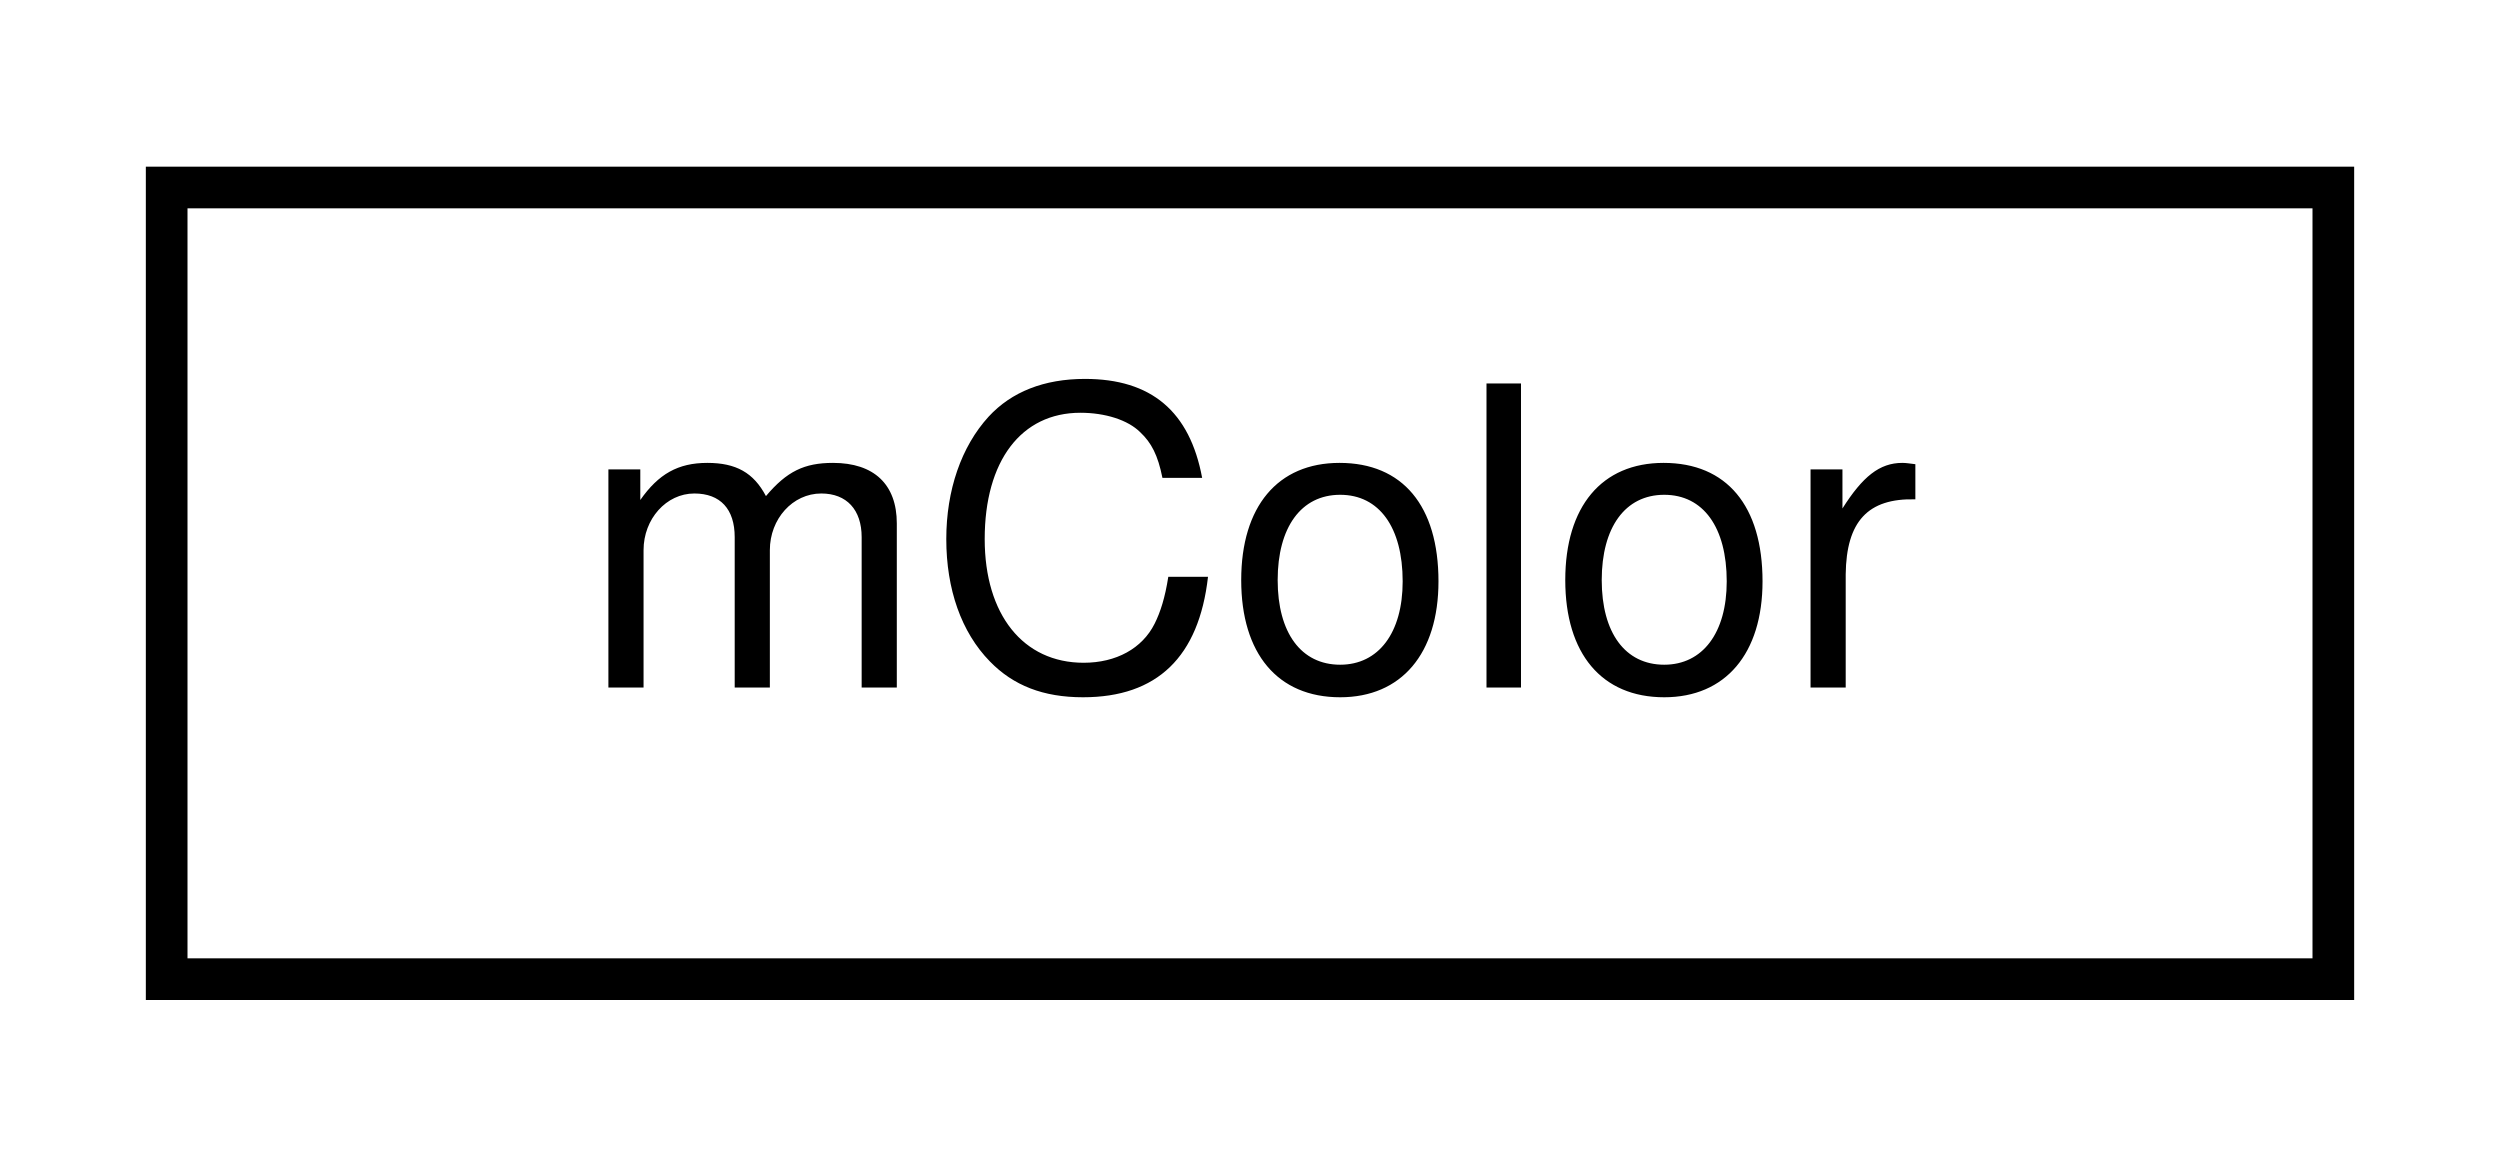
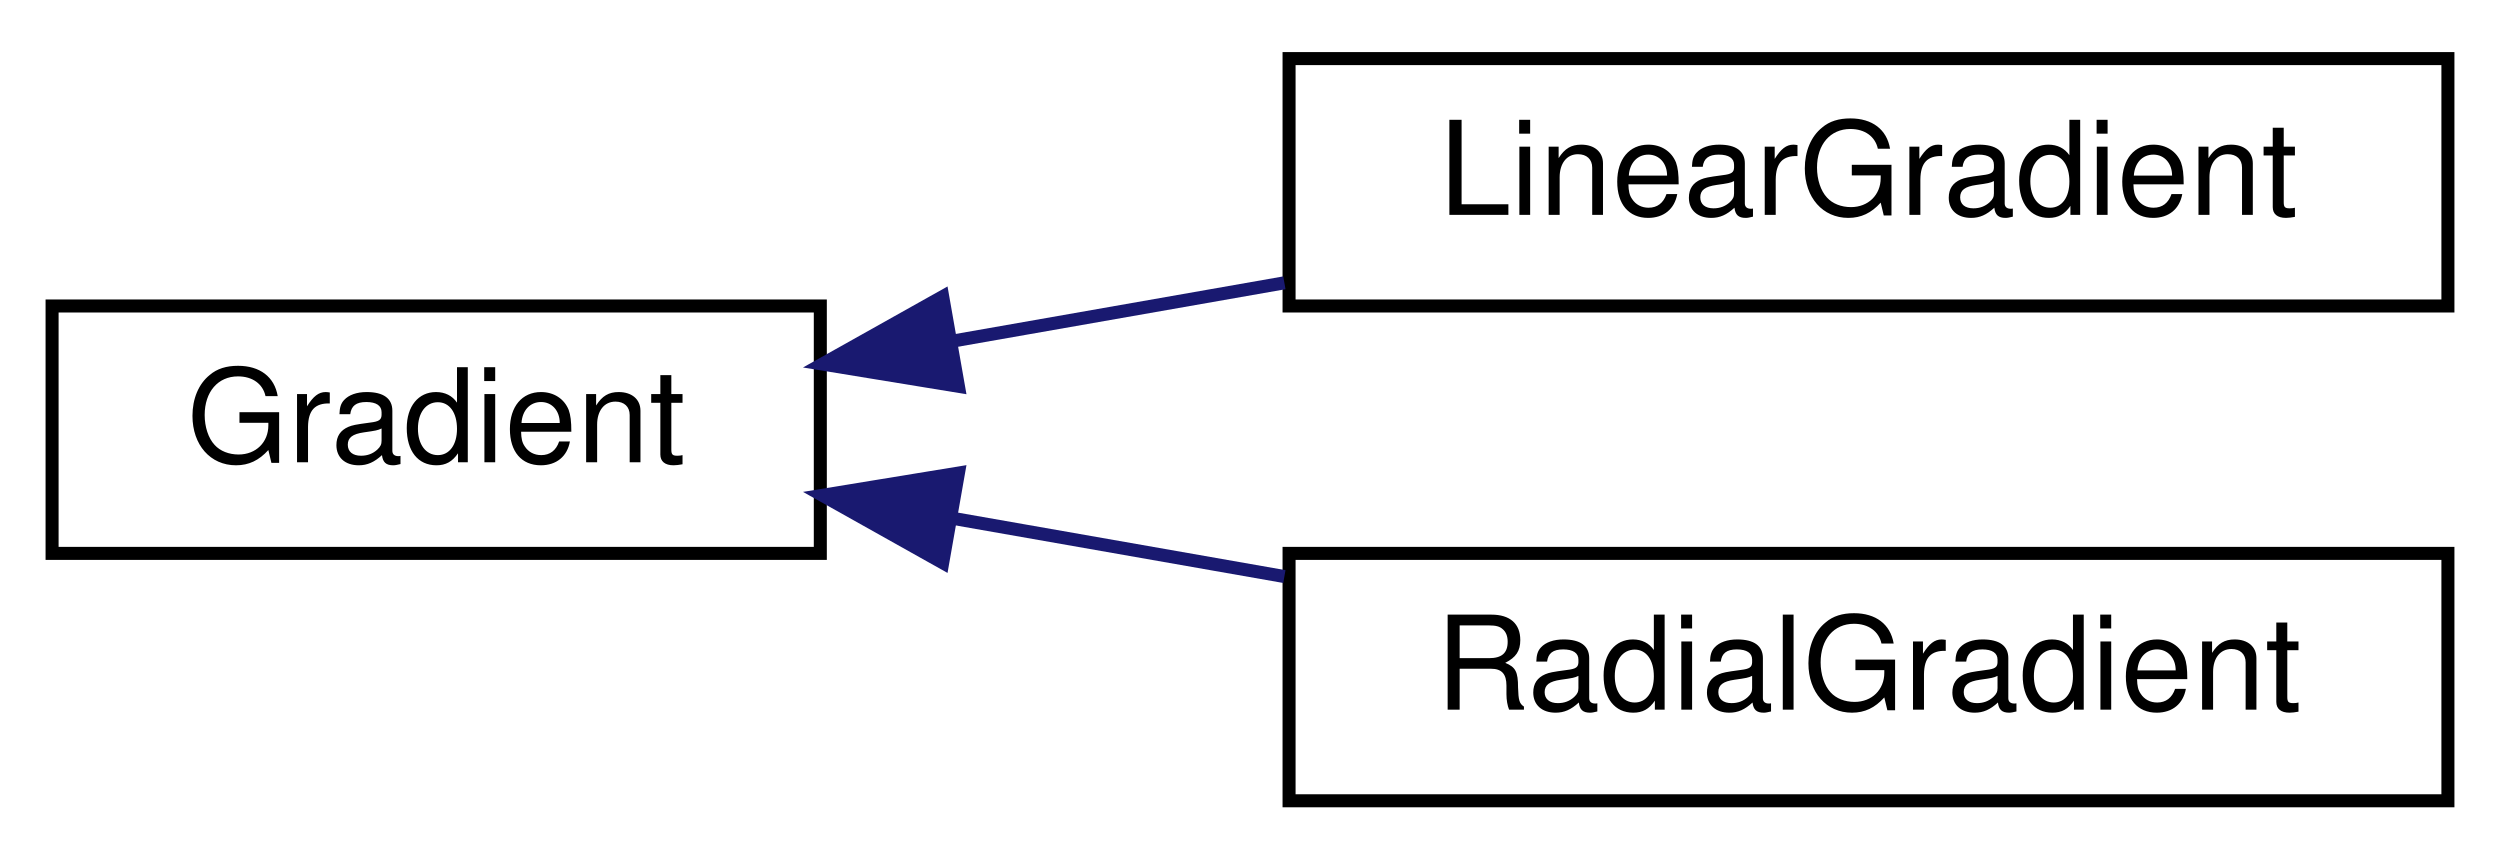
- <svg xmlns="http://www.w3.org/2000/svg" xmlns:xlink="http://www.w3.org/1999/xlink" width="60pt" height="28pt" viewBox="0.00 0.00 60.00 28.00">
-   <g id="graph0" class="graph" transform="scale(1 1) rotate(0) translate(4 24)">
+ <svg xmlns="http://www.w3.org/2000/svg" xmlns:xlink="http://www.w3.org/1999/xlink" width="192pt" height="66pt" viewBox="0.00 0.00 192.00 66.00">
+   <g id="graph0" class="graph" transform="scale(1 1) rotate(0) translate(4 62)">
    <g id="node1" class="node">
      <g id="a_node1">
-         <a xlink:href="classmColor.html" target="_top" xlink:title="Utility class for manipulating RGBA mColors.">
-           <polygon fill="none" stroke="black" points="0,-0.5 0,-19.5 52,-19.5 52,-0.5 0,-0.5" />
-           <text text-anchor="middle" x="26" y="-7.5" font-family="Helvetica,sans-Serif" font-size="10.00">mColor</text>
+         <a xlink:href="classGradient.html" target="_top" xlink:title="A class that represents a gradient.">
+           <polygon fill="none" stroke="black" points="0,-19.5 0,-38.5 59,-38.5 59,-19.5 0,-19.5" />
+           <text text-anchor="middle" x="29.5" y="-26.5" font-family="Helvetica,sans-Serif" font-size="10.00">Gradient</text>
        </a>
      </g>
    </g>
+     <g id="node2" class="node">
+       <g id="a_node2">
+         <a xlink:href="classLinearGradient.html" target="_top" xlink:title="A class that represents a linear gradient.">
+           <polygon fill="none" stroke="black" points="95,-38.5 95,-57.5 184,-57.5 184,-38.5 95,-38.5" />
+           <text text-anchor="middle" x="139.5" y="-45.5" font-family="Helvetica,sans-Serif" font-size="10.00">LinearGradient</text>
+         </a>
+       </g>
+     </g>
+     <g id="edge1" class="edge">
+       <path fill="none" stroke="midnightblue" d="M69.25,-35.82C77.48,-37.27 86.23,-38.8 94.64,-40.28" />
+       <polygon fill="midnightblue" stroke="midnightblue" points="69.61,-32.33 59.16,-34.04 68.4,-39.22 69.61,-32.33" />
+     </g>
+     <g id="node3" class="node">
+       <g id="a_node3">
+         <a xlink:href="classRadialGradient.html" target="_top" xlink:title="A class that represents a radial gradient.">
+           <polygon fill="none" stroke="black" points="95,-0.5 95,-19.5 184,-19.5 184,-0.5 95,-0.5" />
+           <text text-anchor="middle" x="139.5" y="-7.5" font-family="Helvetica,sans-Serif" font-size="10.00">RadialGradient</text>
+         </a>
+       </g>
+     </g>
+     <g id="edge2" class="edge">
+       <path fill="none" stroke="midnightblue" d="M69.25,-22.18C77.48,-20.73 86.23,-19.2 94.64,-17.72" />
+       <polygon fill="midnightblue" stroke="midnightblue" points="68.4,-18.78 59.16,-23.96 69.61,-25.67 68.4,-18.78" />
+     </g>
  </g>
</svg>
